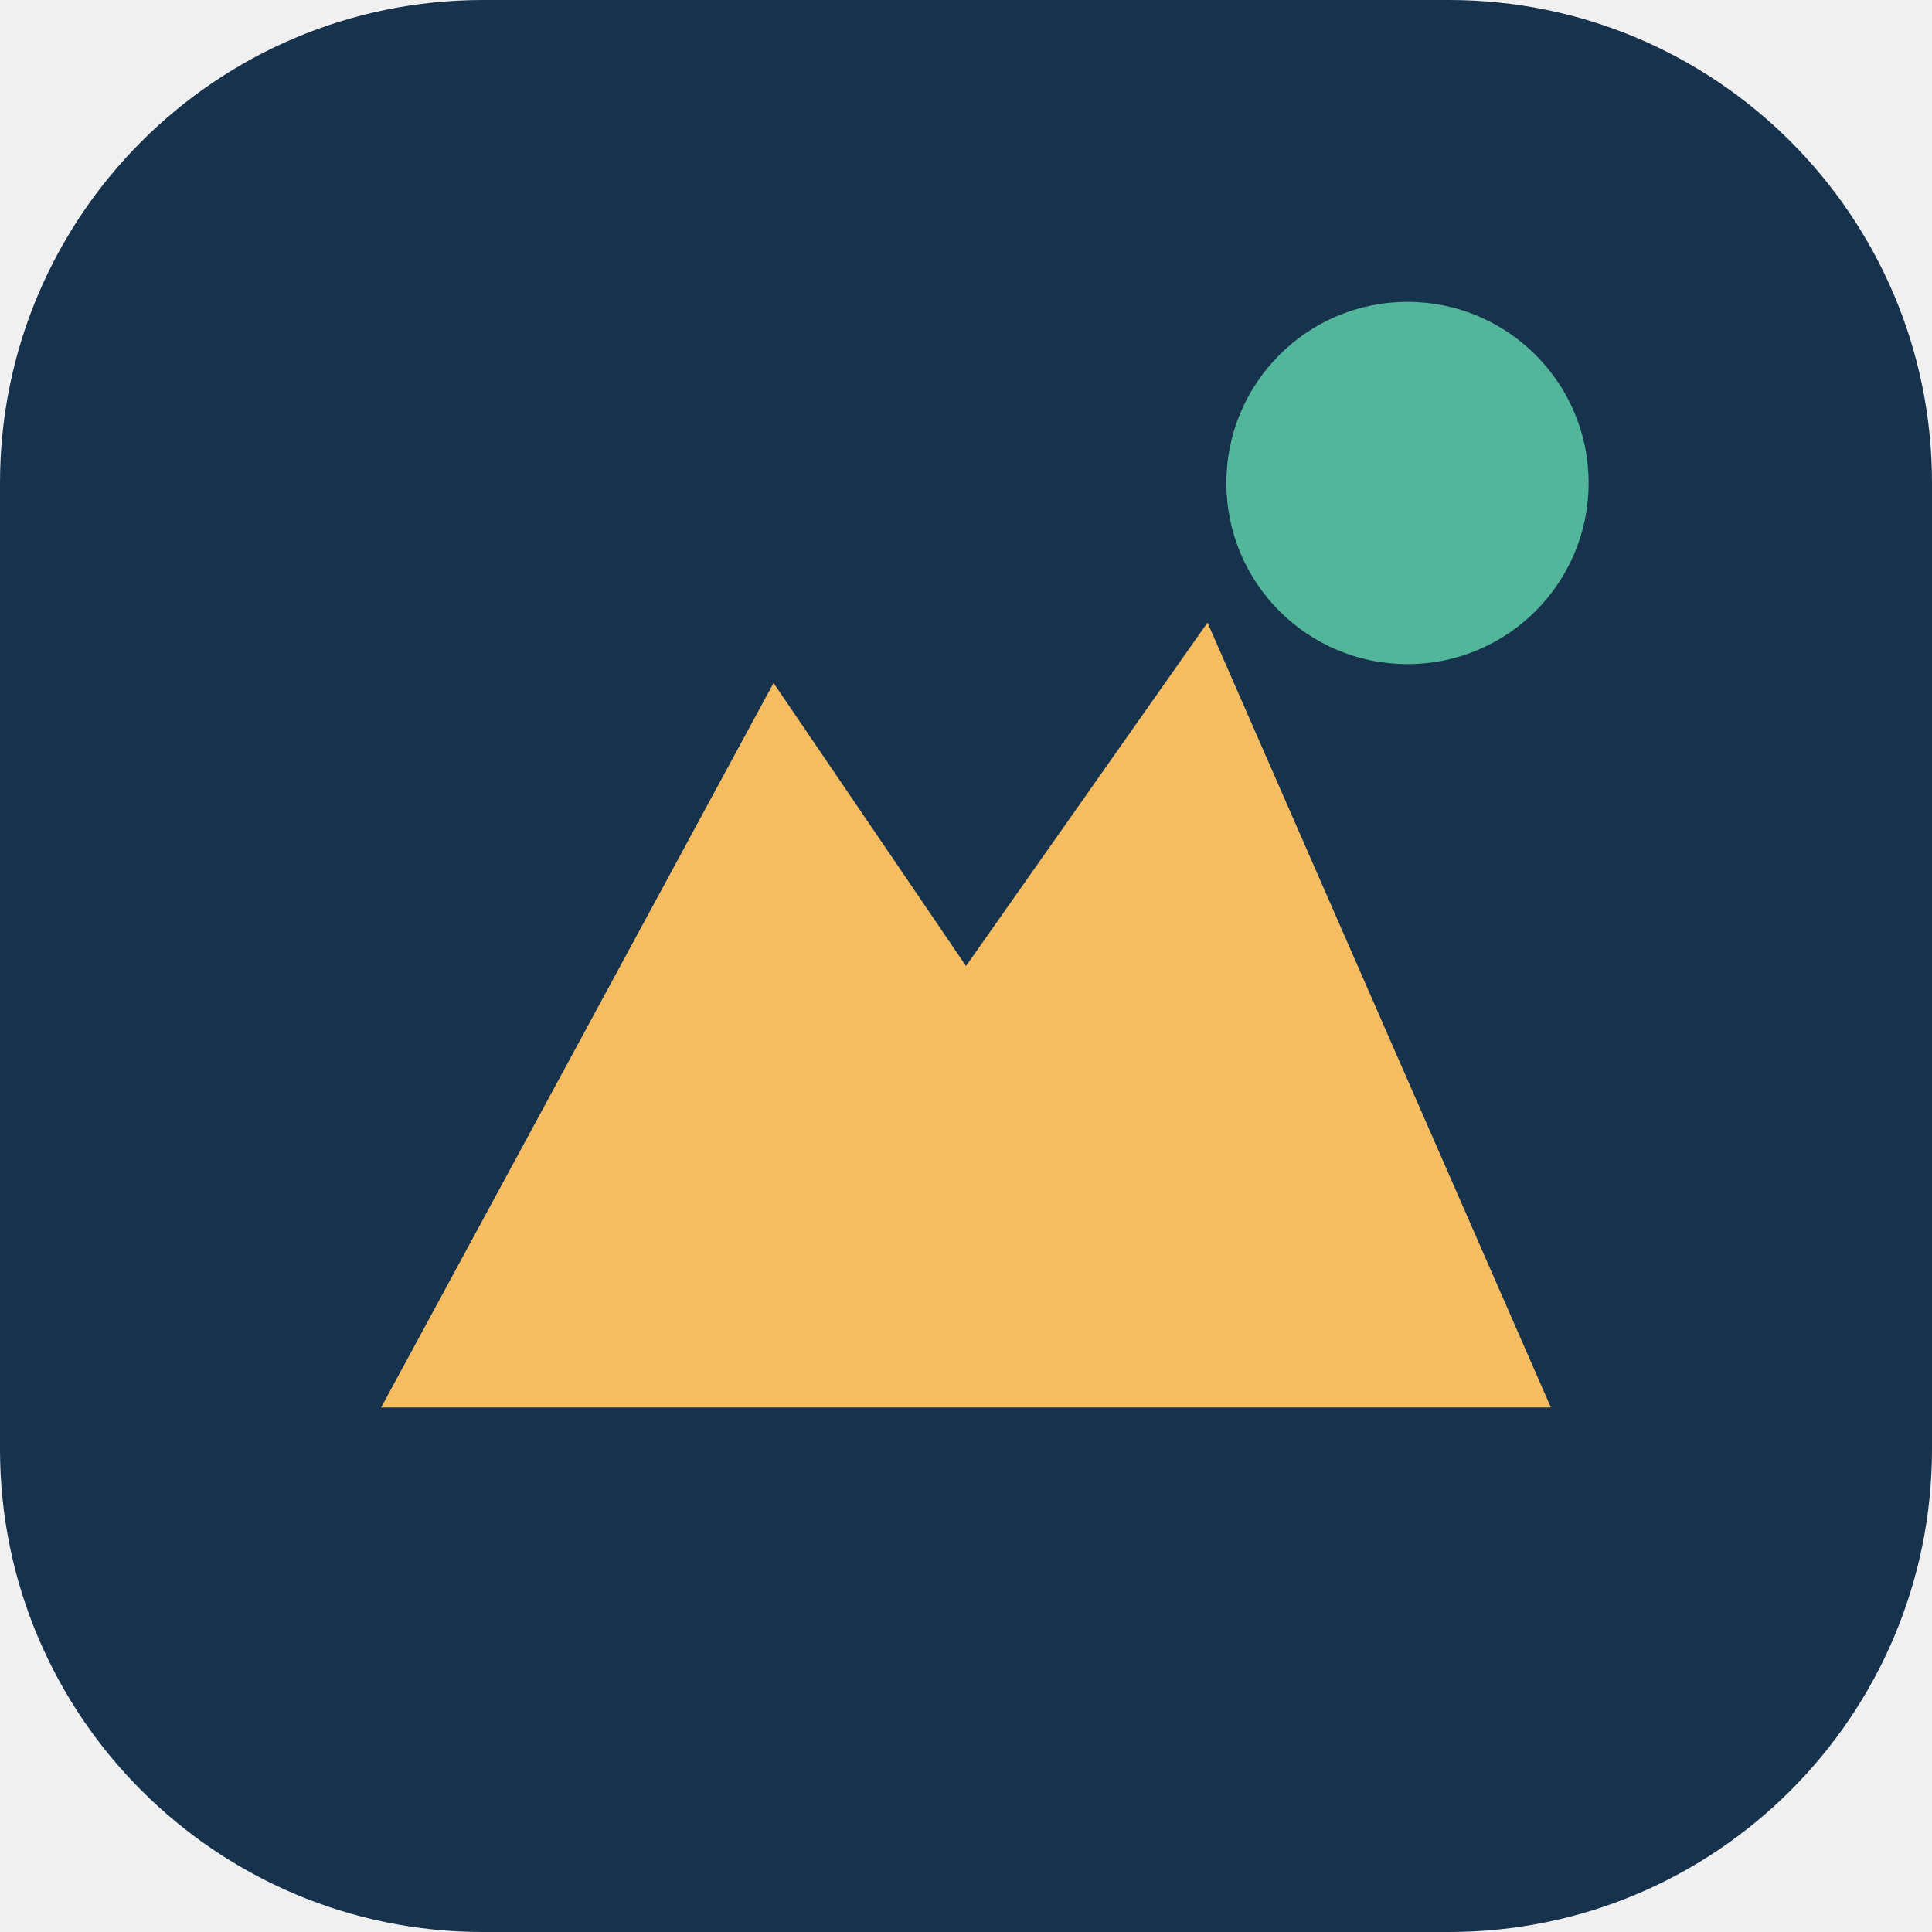
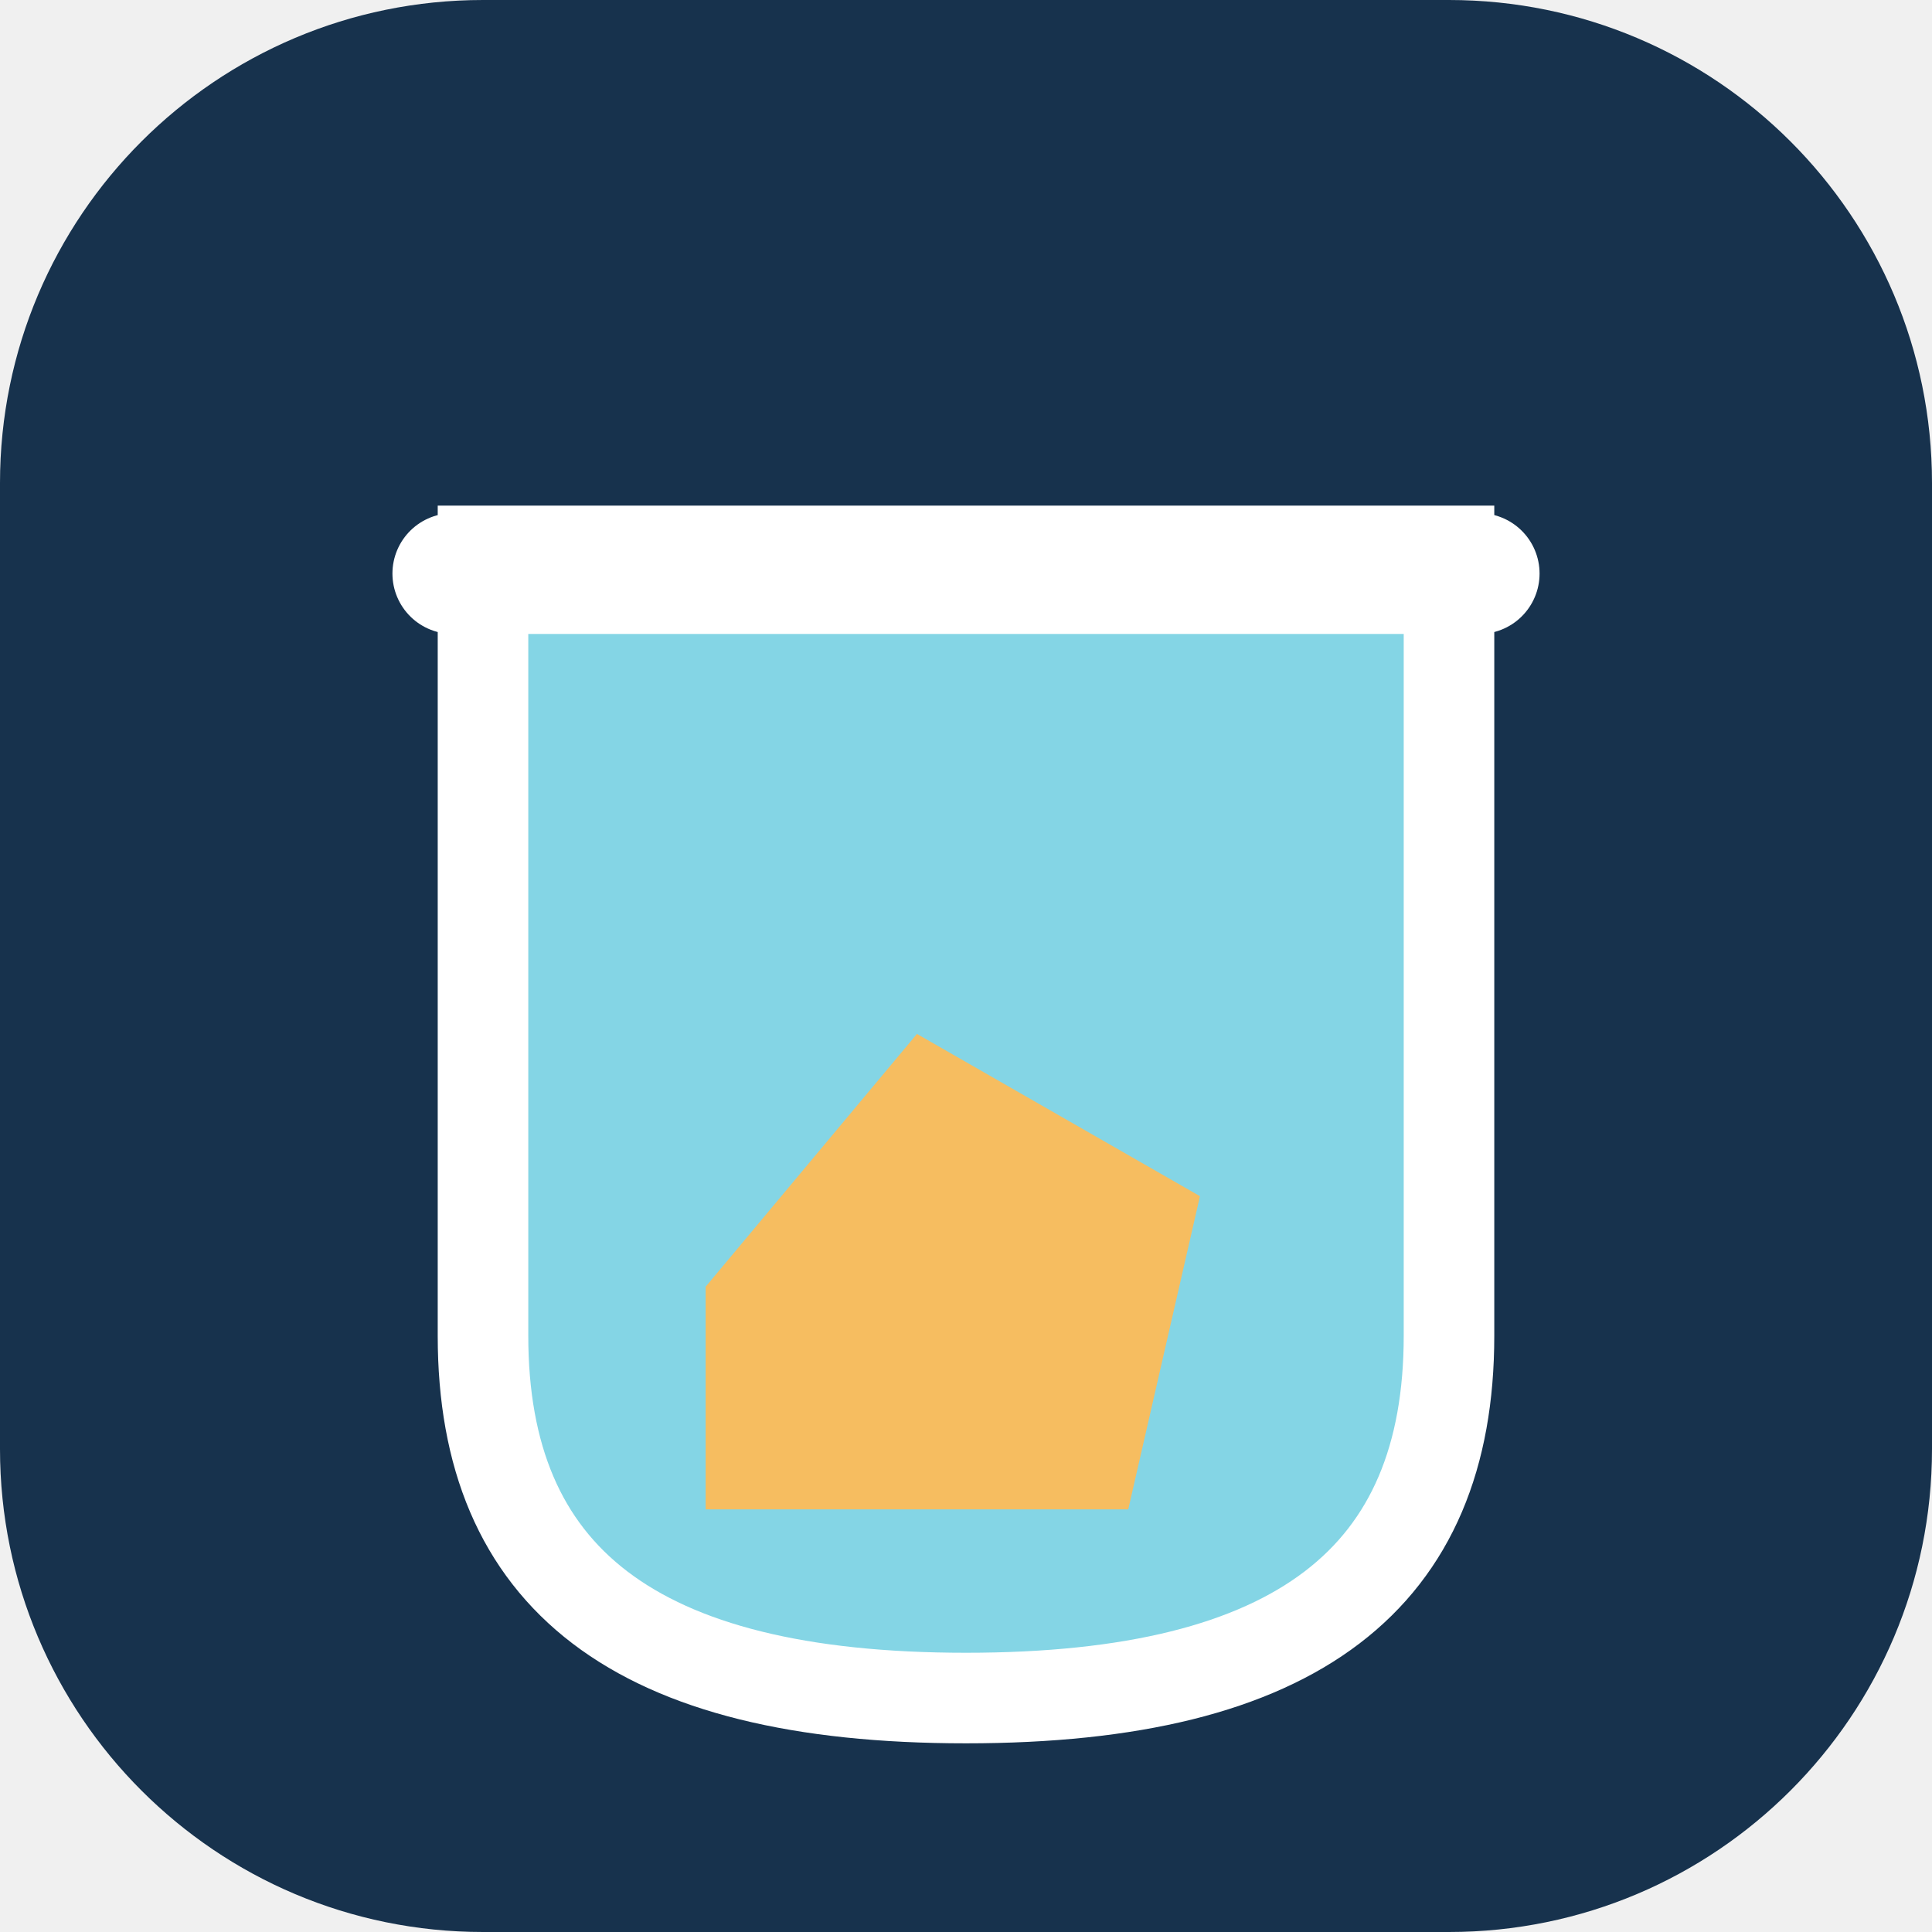
<svg xmlns="http://www.w3.org/2000/svg" viewBox="0 0 512 512">
  <rect width="512" height="512" rx="128" fill="#17324d" />
-   <path d="M101 373h310l-91-208-64 91-51-75z" fill="#f6bd60" />
-   <circle cx="373" cy="128" r="48" fill="#52b69a" />
+   <path d="M128 146h256v208c0 64-40 96-128 96s-128-32-128-96z" fill="#84d5e5" stroke="#fff" stroke-width="24" />
+   <path d="M120 152h272" stroke="#fff" stroke-width="32" stroke-linecap="round" />
+   <path d="M187 341l56-67 75 43-19 83H187z" fill="#f6bd60" />
</svg>
